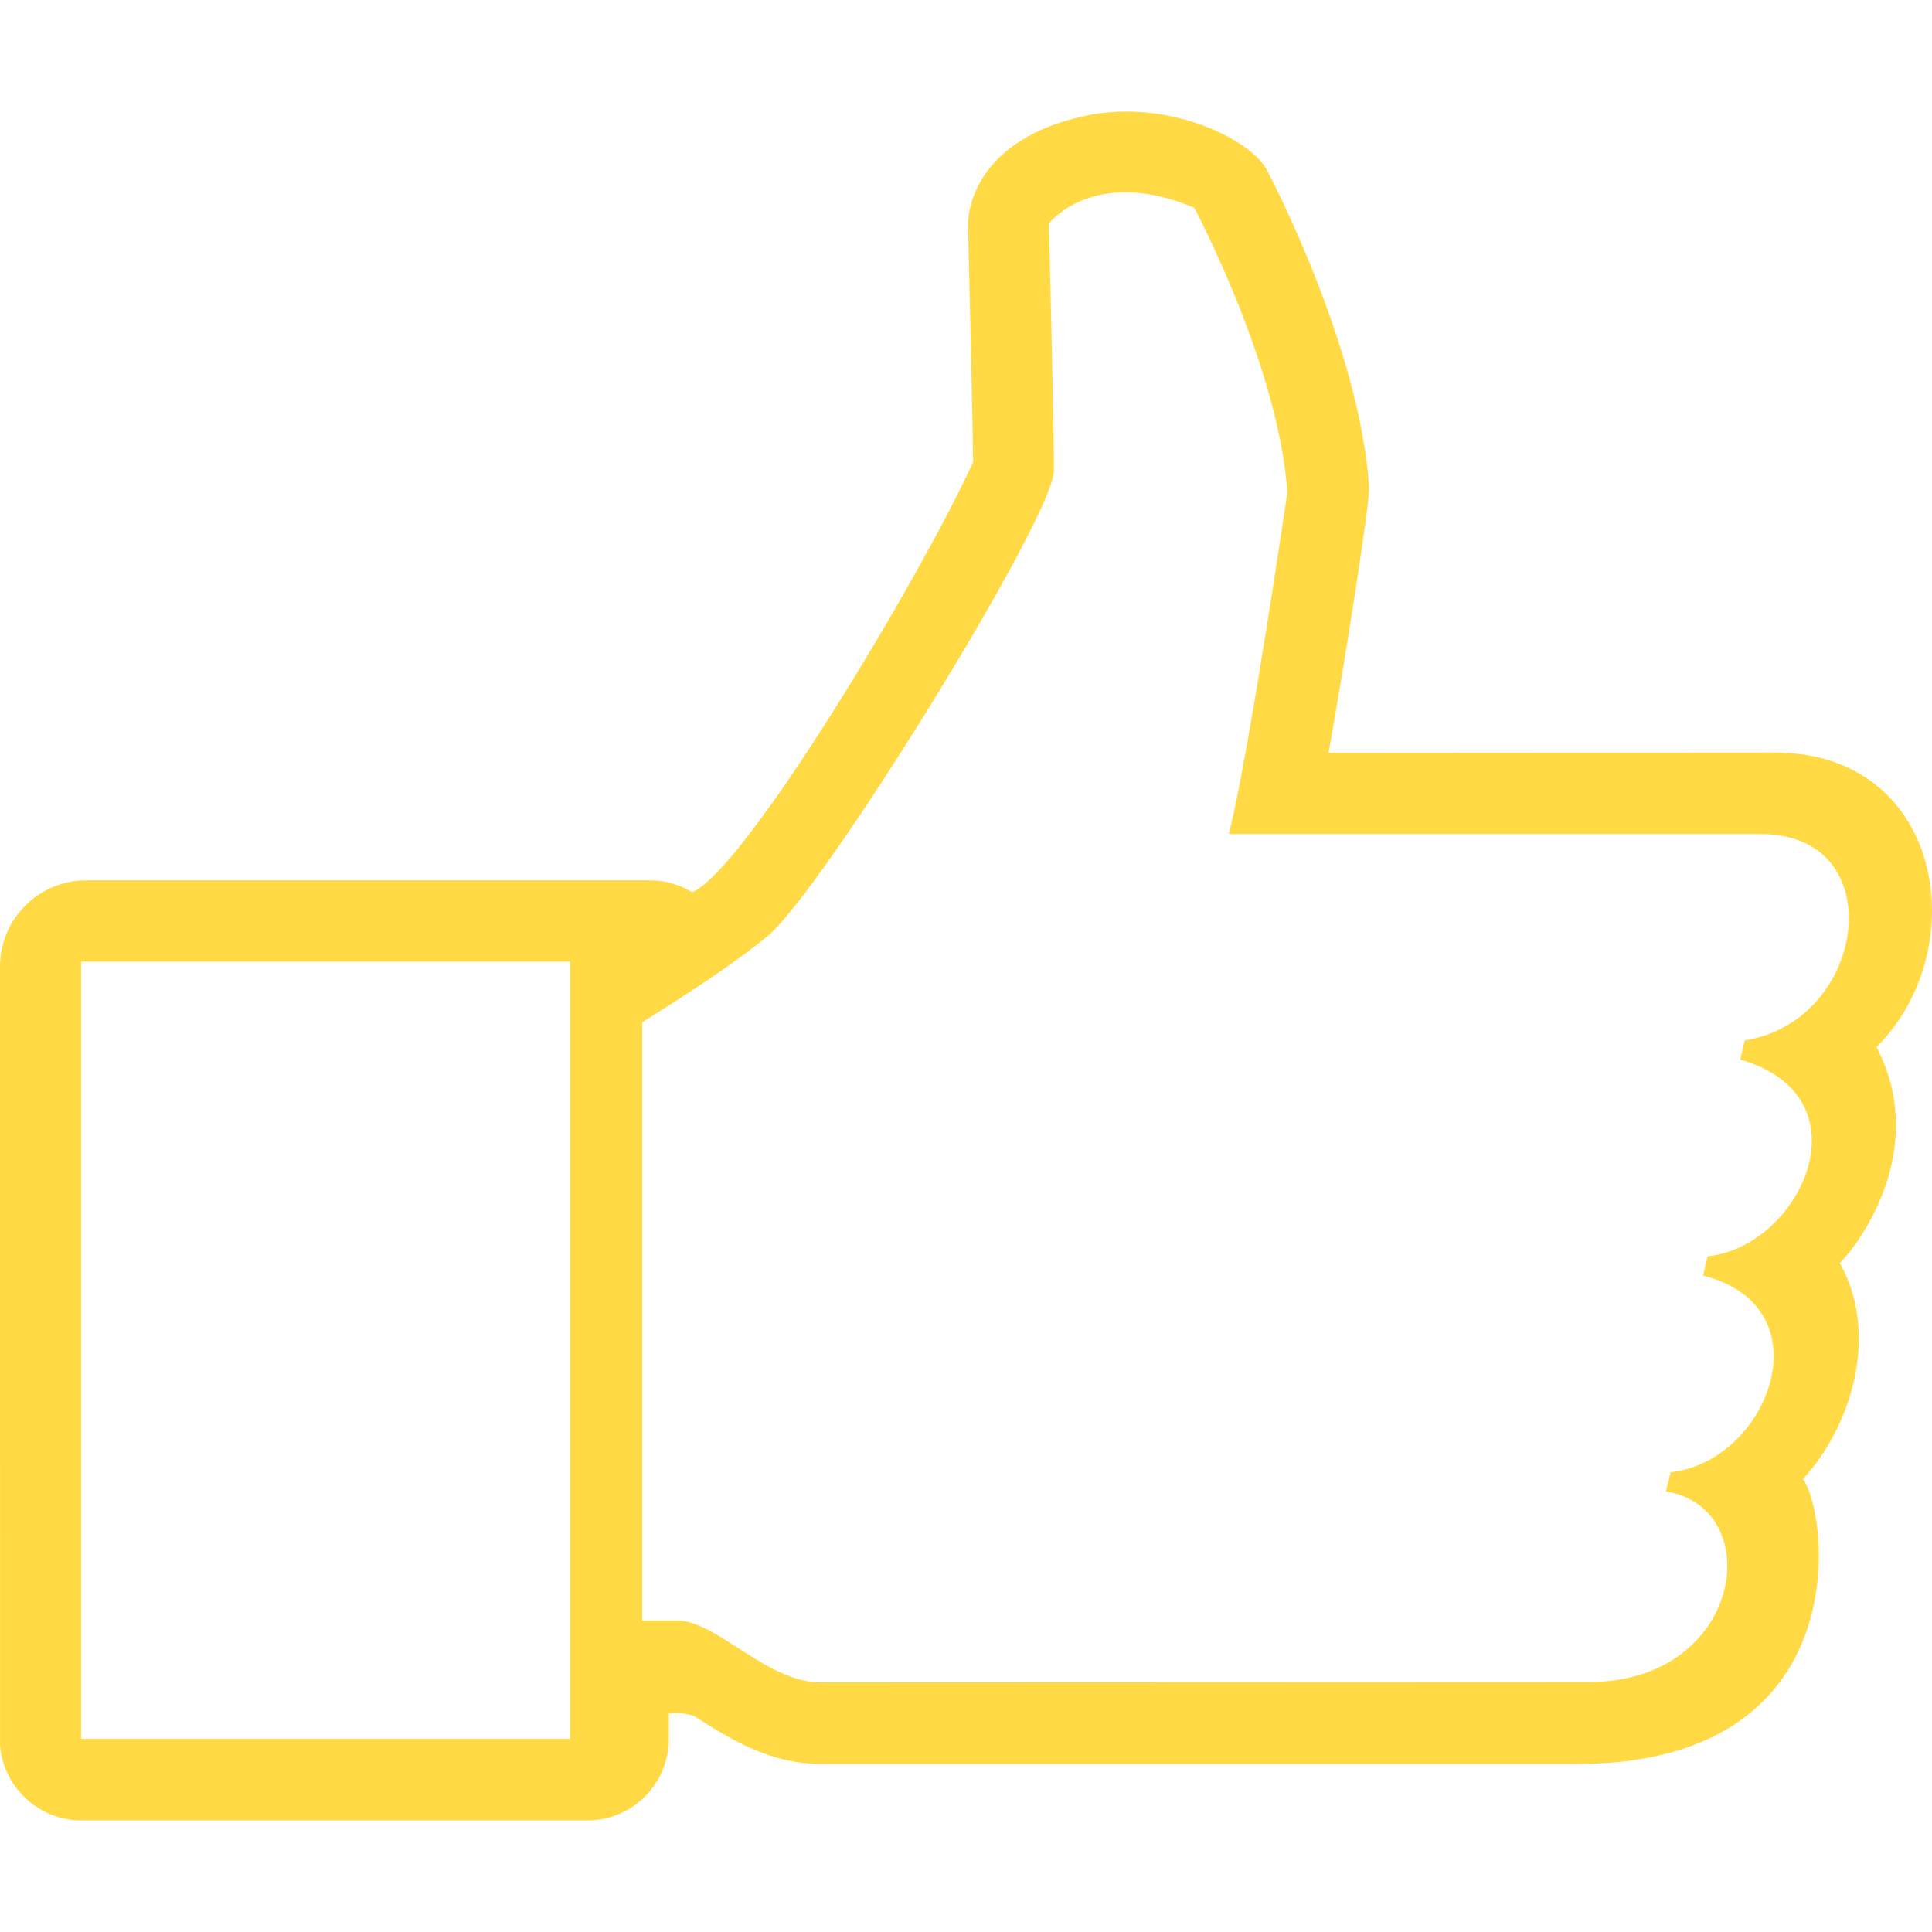
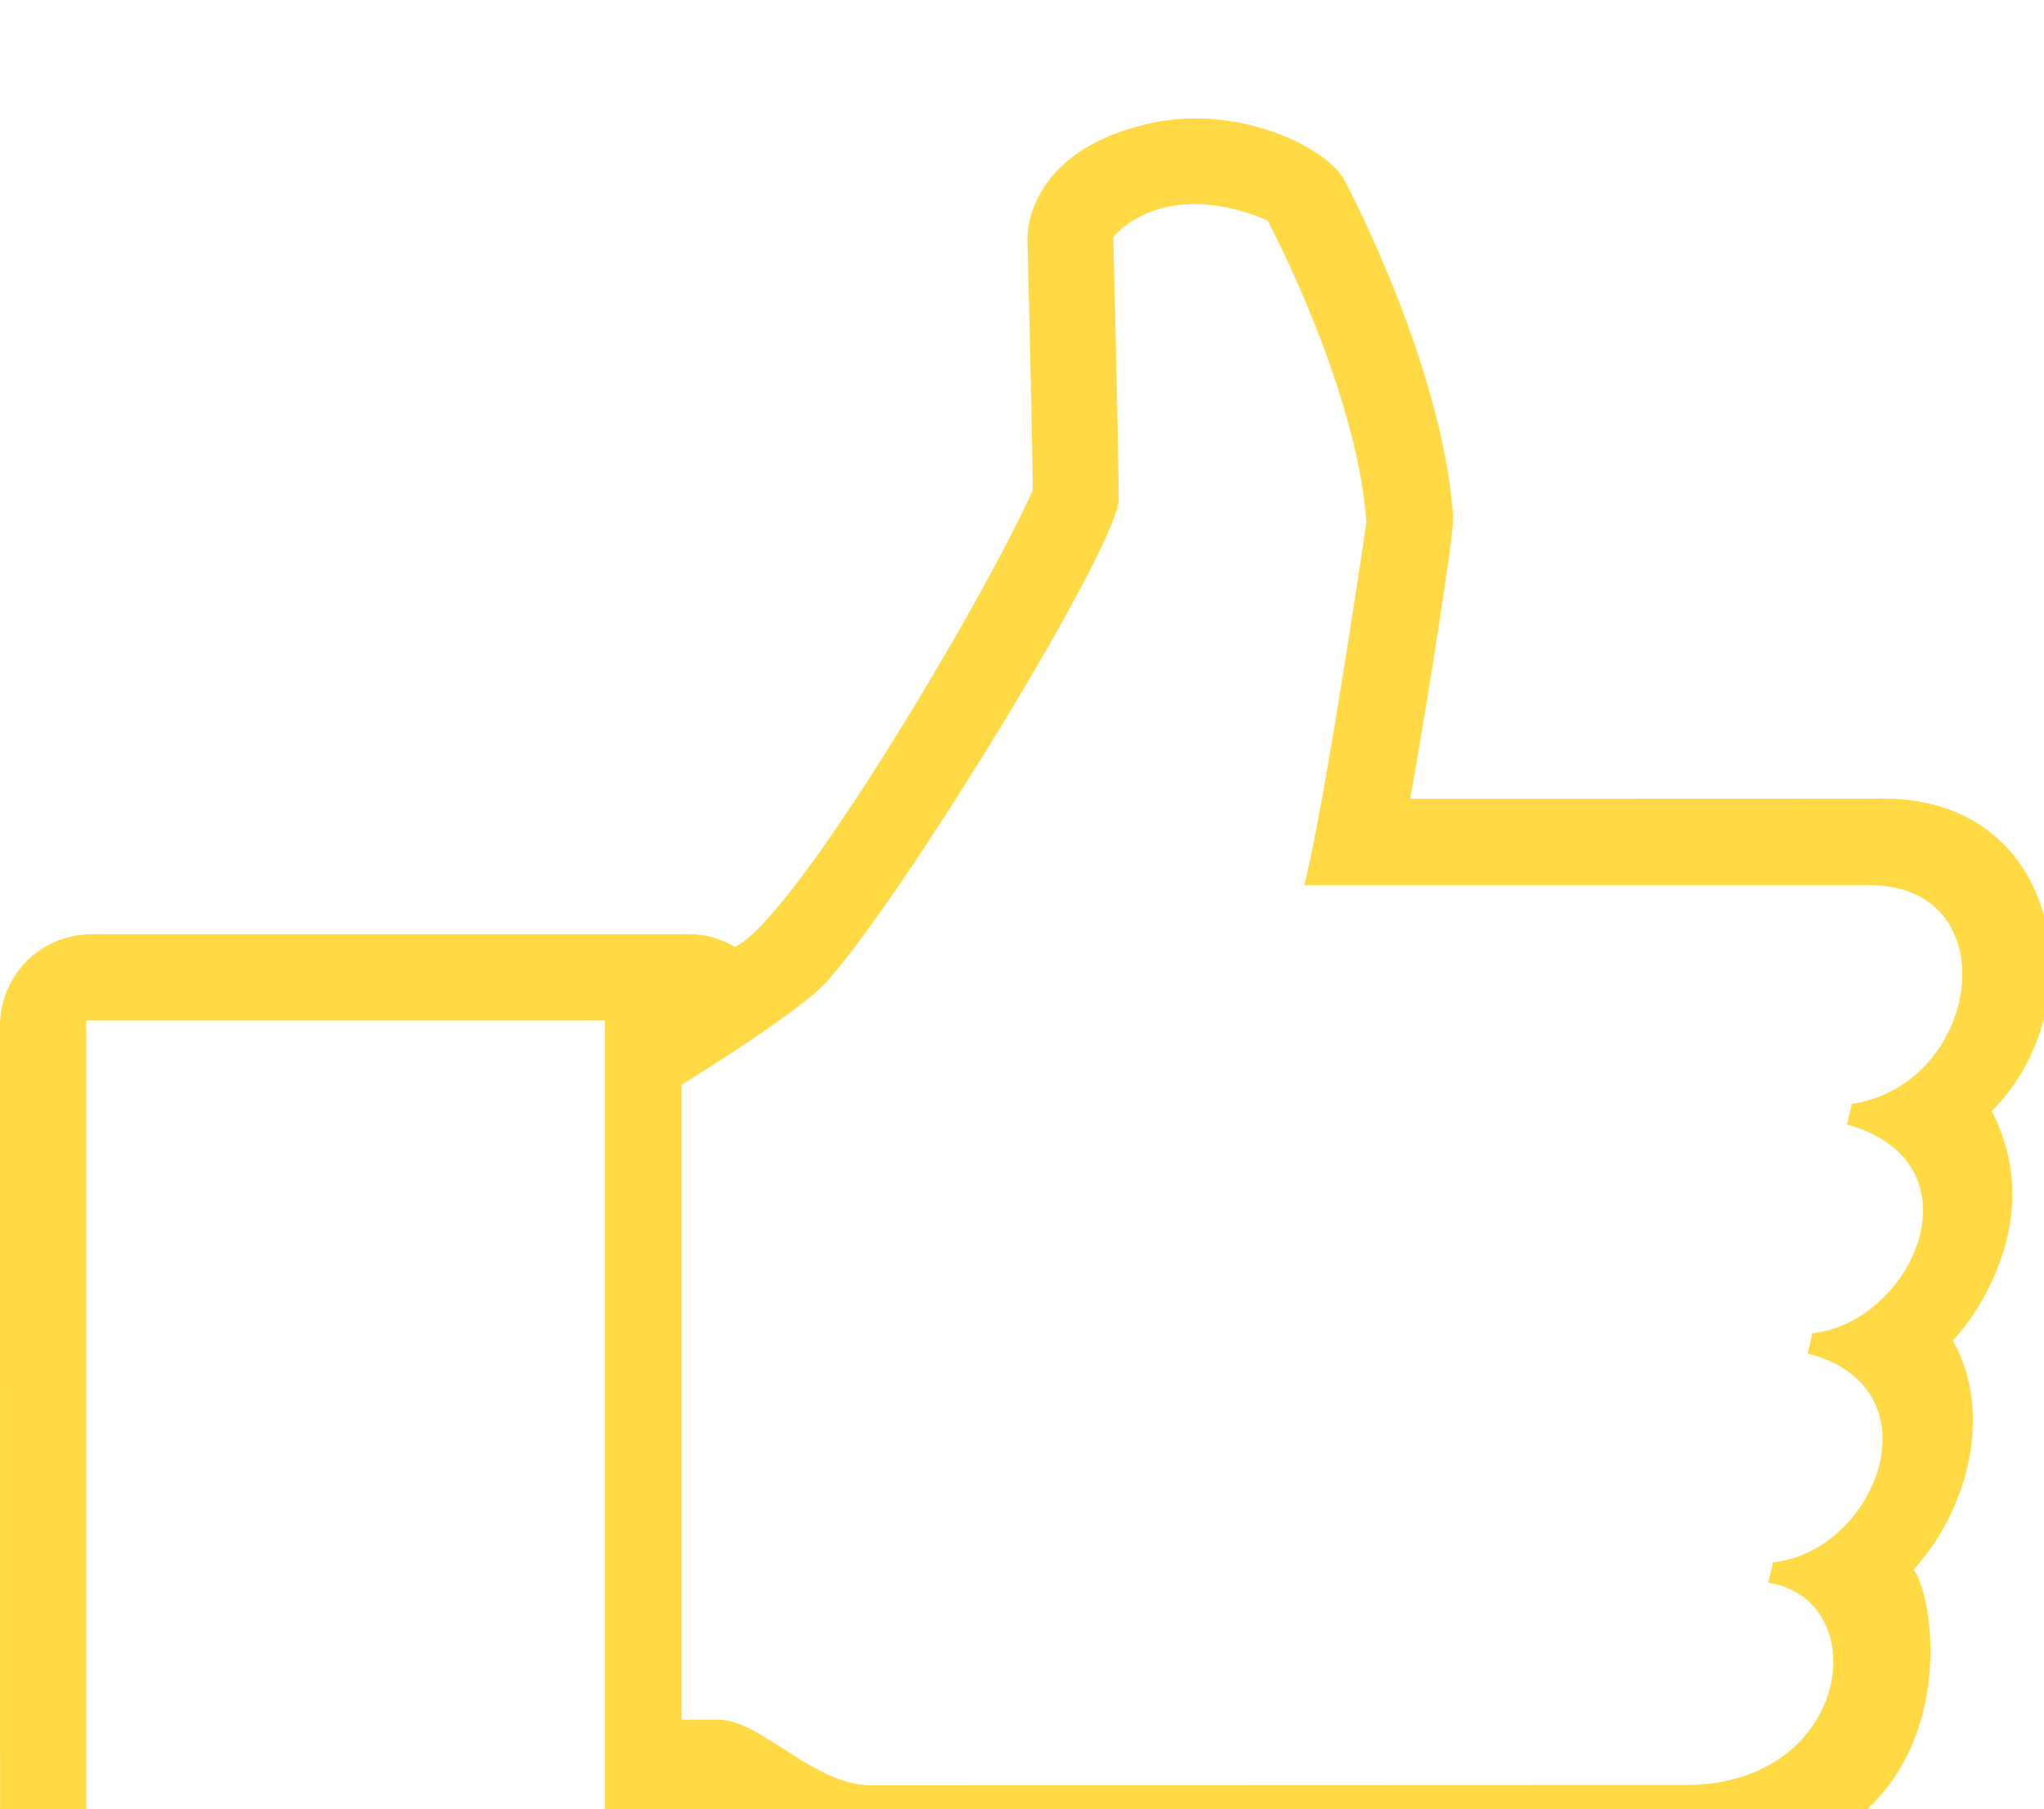
- <svg xmlns="http://www.w3.org/2000/svg" version="1.1" id="Capa_1" x="0px" y="0px" viewBox="0 0 155.123 155.123" style="enable-background:new 0 0 155.123 155.123;" xml:space="preserve" width="512px" height="512px">
+ <svg xmlns="http://www.w3.org/2000/svg" version="1.1" id="Capa_1" x="0px" y="0px" xml:space="preserve">
  <g>
    <g>
      <path d="M150.669,84.068c7.858-7.823,5.43-23.647-8.181-23.647l-35.813,0.024    c1.36-7.584,3.33-20.156,3.252-21.343c-0.752-11.242-7.918-24.924-8.228-25.484c-1.307-2.434-7.906-5.734-14.547-4.32    c-8.586,1.838-9.463,7.315-9.428,8.825c0,0,0.37,14.983,0.406,18.981c-4.105,9.016-18.259,32.71-22.549,34.536    c-1.026-0.621-2.19-0.955-3.401-0.955H6.934C3.091,70.685,0,73.793,0,77.618l0.006,62.533c0.269,3.371,3.133,6.015,6.516,6.015    h40.64c3.604,0,6.534-2.93,6.534-6.534v-2.076c0,0,1.51-0.113,2.196,0.328c2.613,1.659,5.842,3.747,10.054,3.747h60.647    c22.674,0,20.24-20.126,18.169-22.871c3.831-4.171,6.2-11.528,2.966-17.34C150.21,98.789,154.578,91.557,150.669,84.068z     M45.766,139.62H6.51V77.212h39.256V139.62z M140.09,83.531l-0.37,1.545c10.448,2.971,4.887,15.013-2.608,15.794l-0.37,1.545    c10.018,2.548,5.239,14.947-2.608,15.794l-0.37,1.539c8.181,1.343,6.2,15.305-6.194,15.305l-61.686,0.024    c-4.356,0-8.324-4.964-11.528-4.964H51.56V82.075c3.485-2.16,7.769-4.964,10.15-6.987c4.499-3.837,22.913-33.593,22.913-37.317    s-0.406-19.834-0.406-19.834s3.61-4.654,11.671-1.259c0,0,6.784,12.721,7.476,22.859c0,0-3.055,20.884-4.696,27.436h42.765    C151.94,66.985,149.935,81.986,140.09,83.531z" fill="#FFDA44" />
    </g>
  </g>
  <g>
</g>
  <g>
</g>
  <g>
</g>
  <g>
</g>
  <g>
</g>
  <g>
</g>
  <g>
</g>
  <g>
</g>
  <g>
</g>
  <g>
</g>
  <g>
</g>
  <g>
</g>
  <g>
</g>
  <g>
</g>
  <g>
</g>
</svg>
